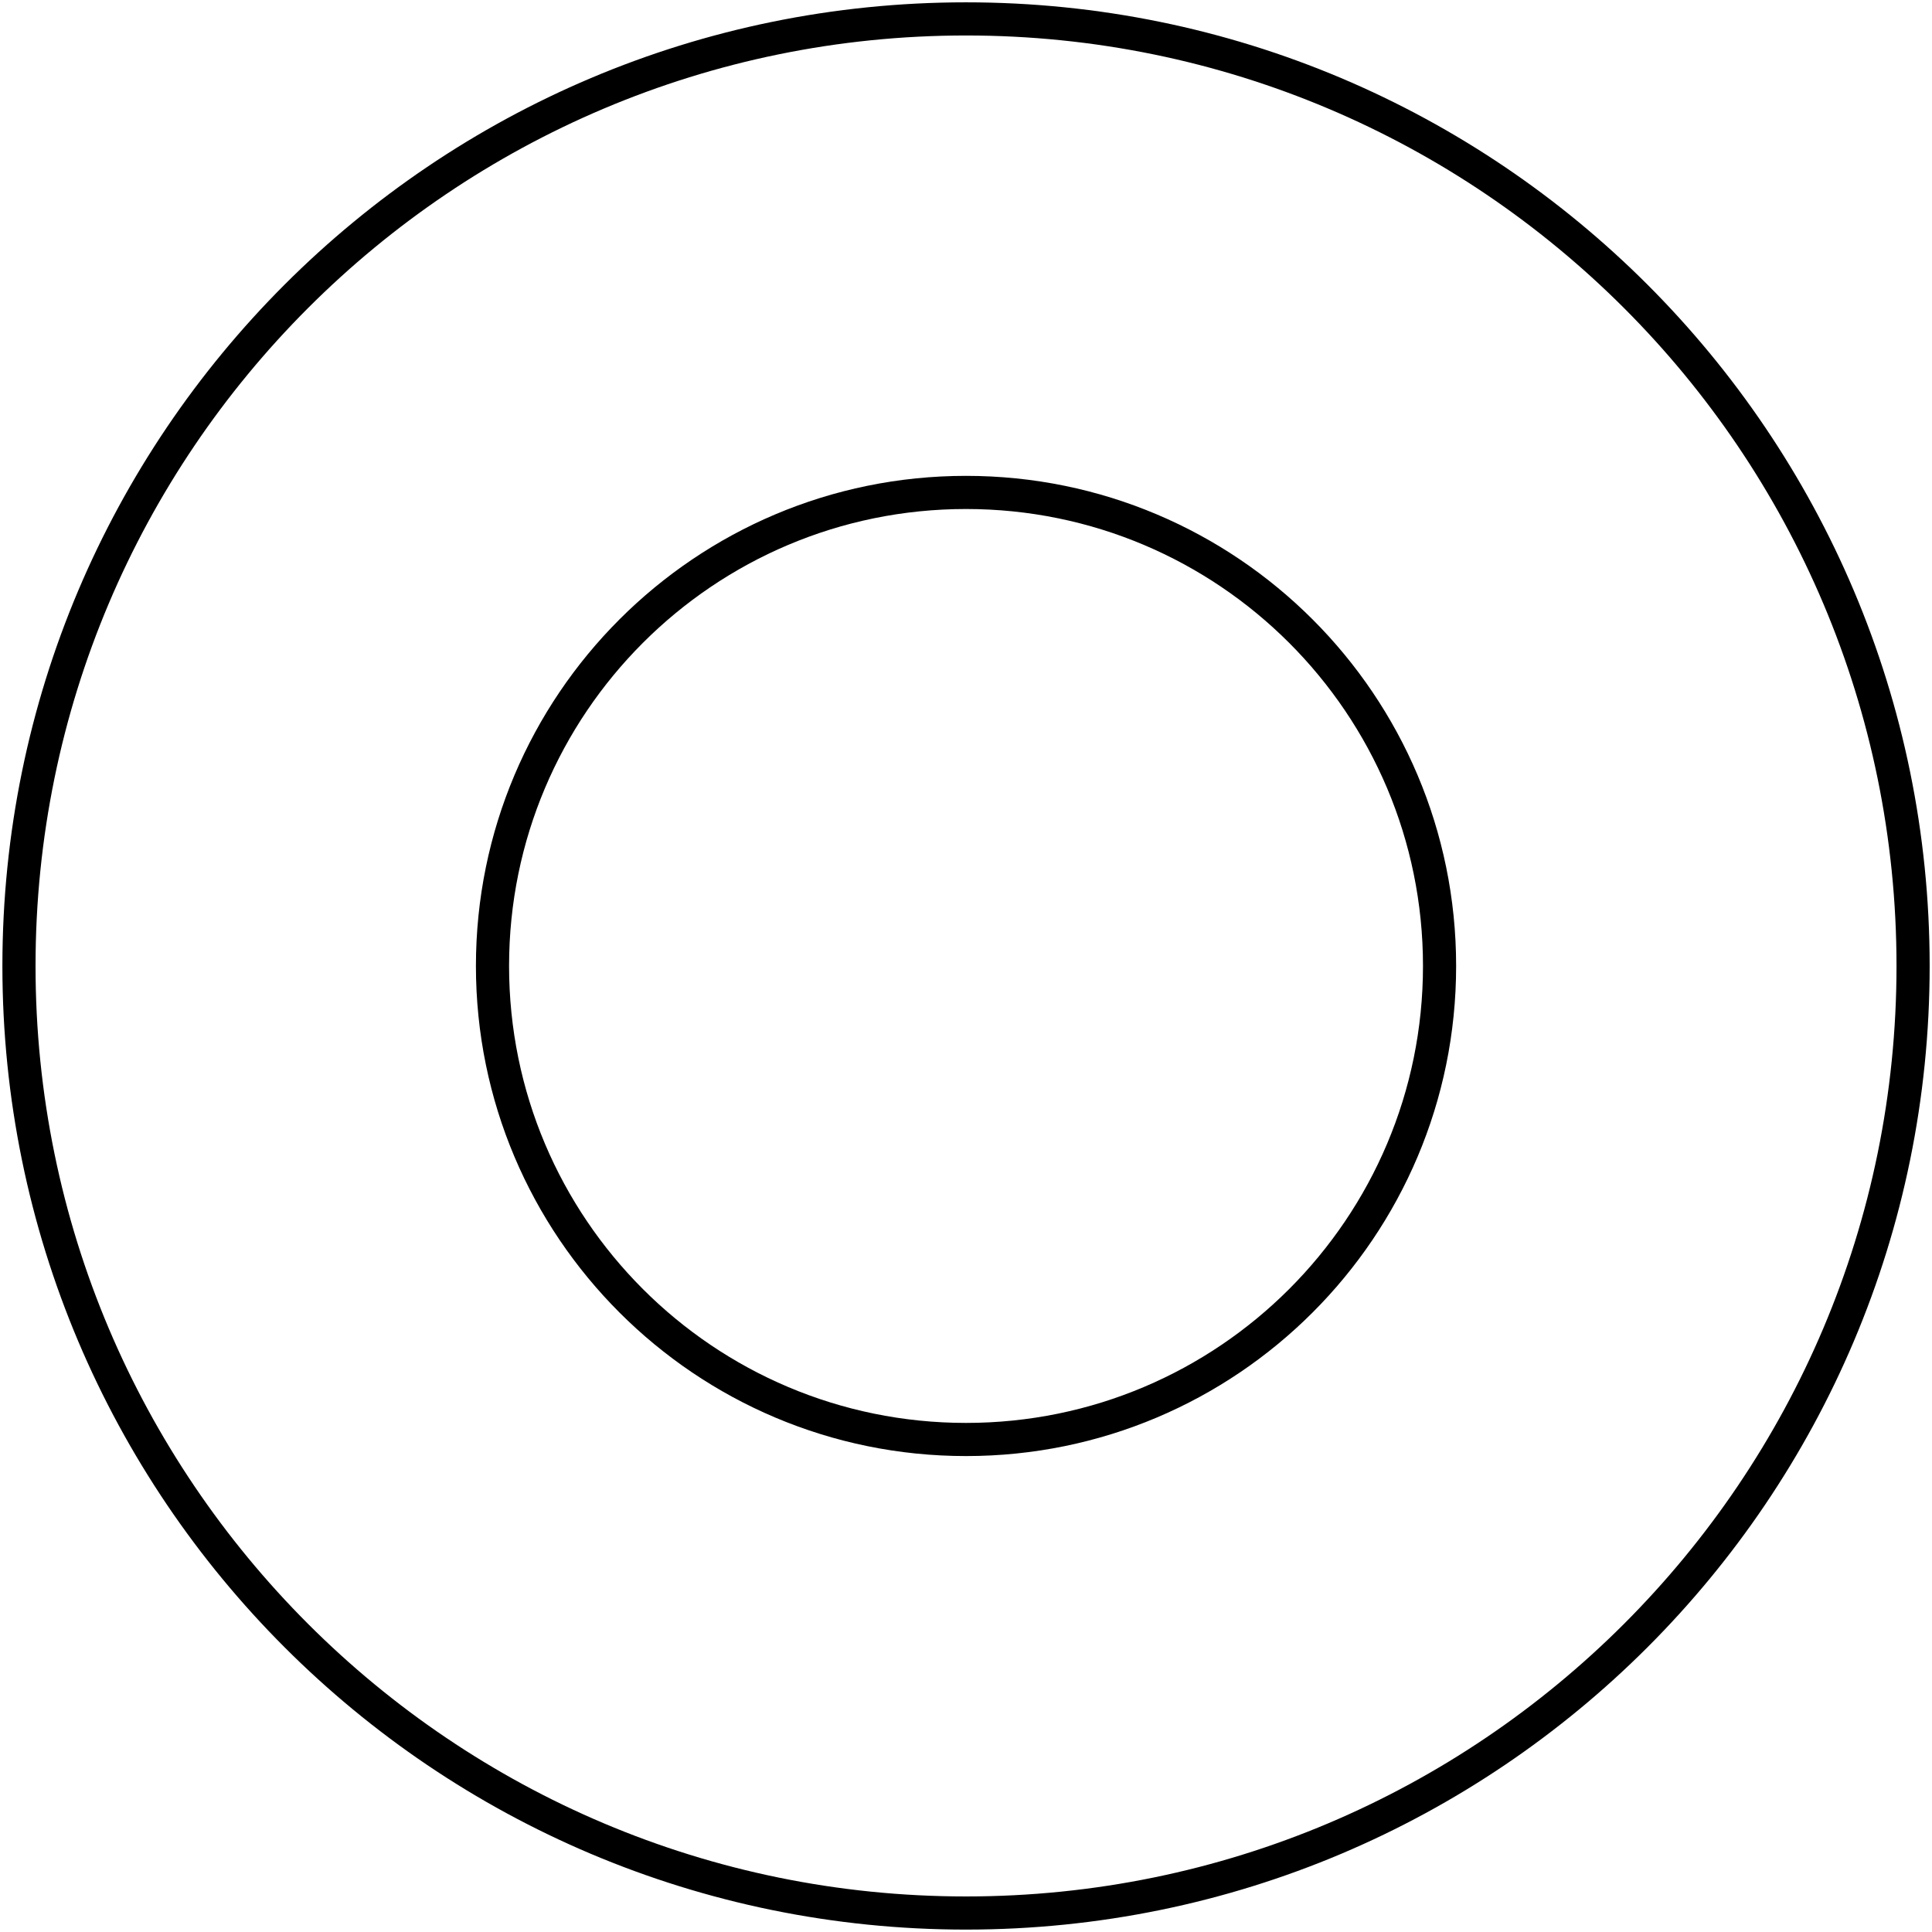
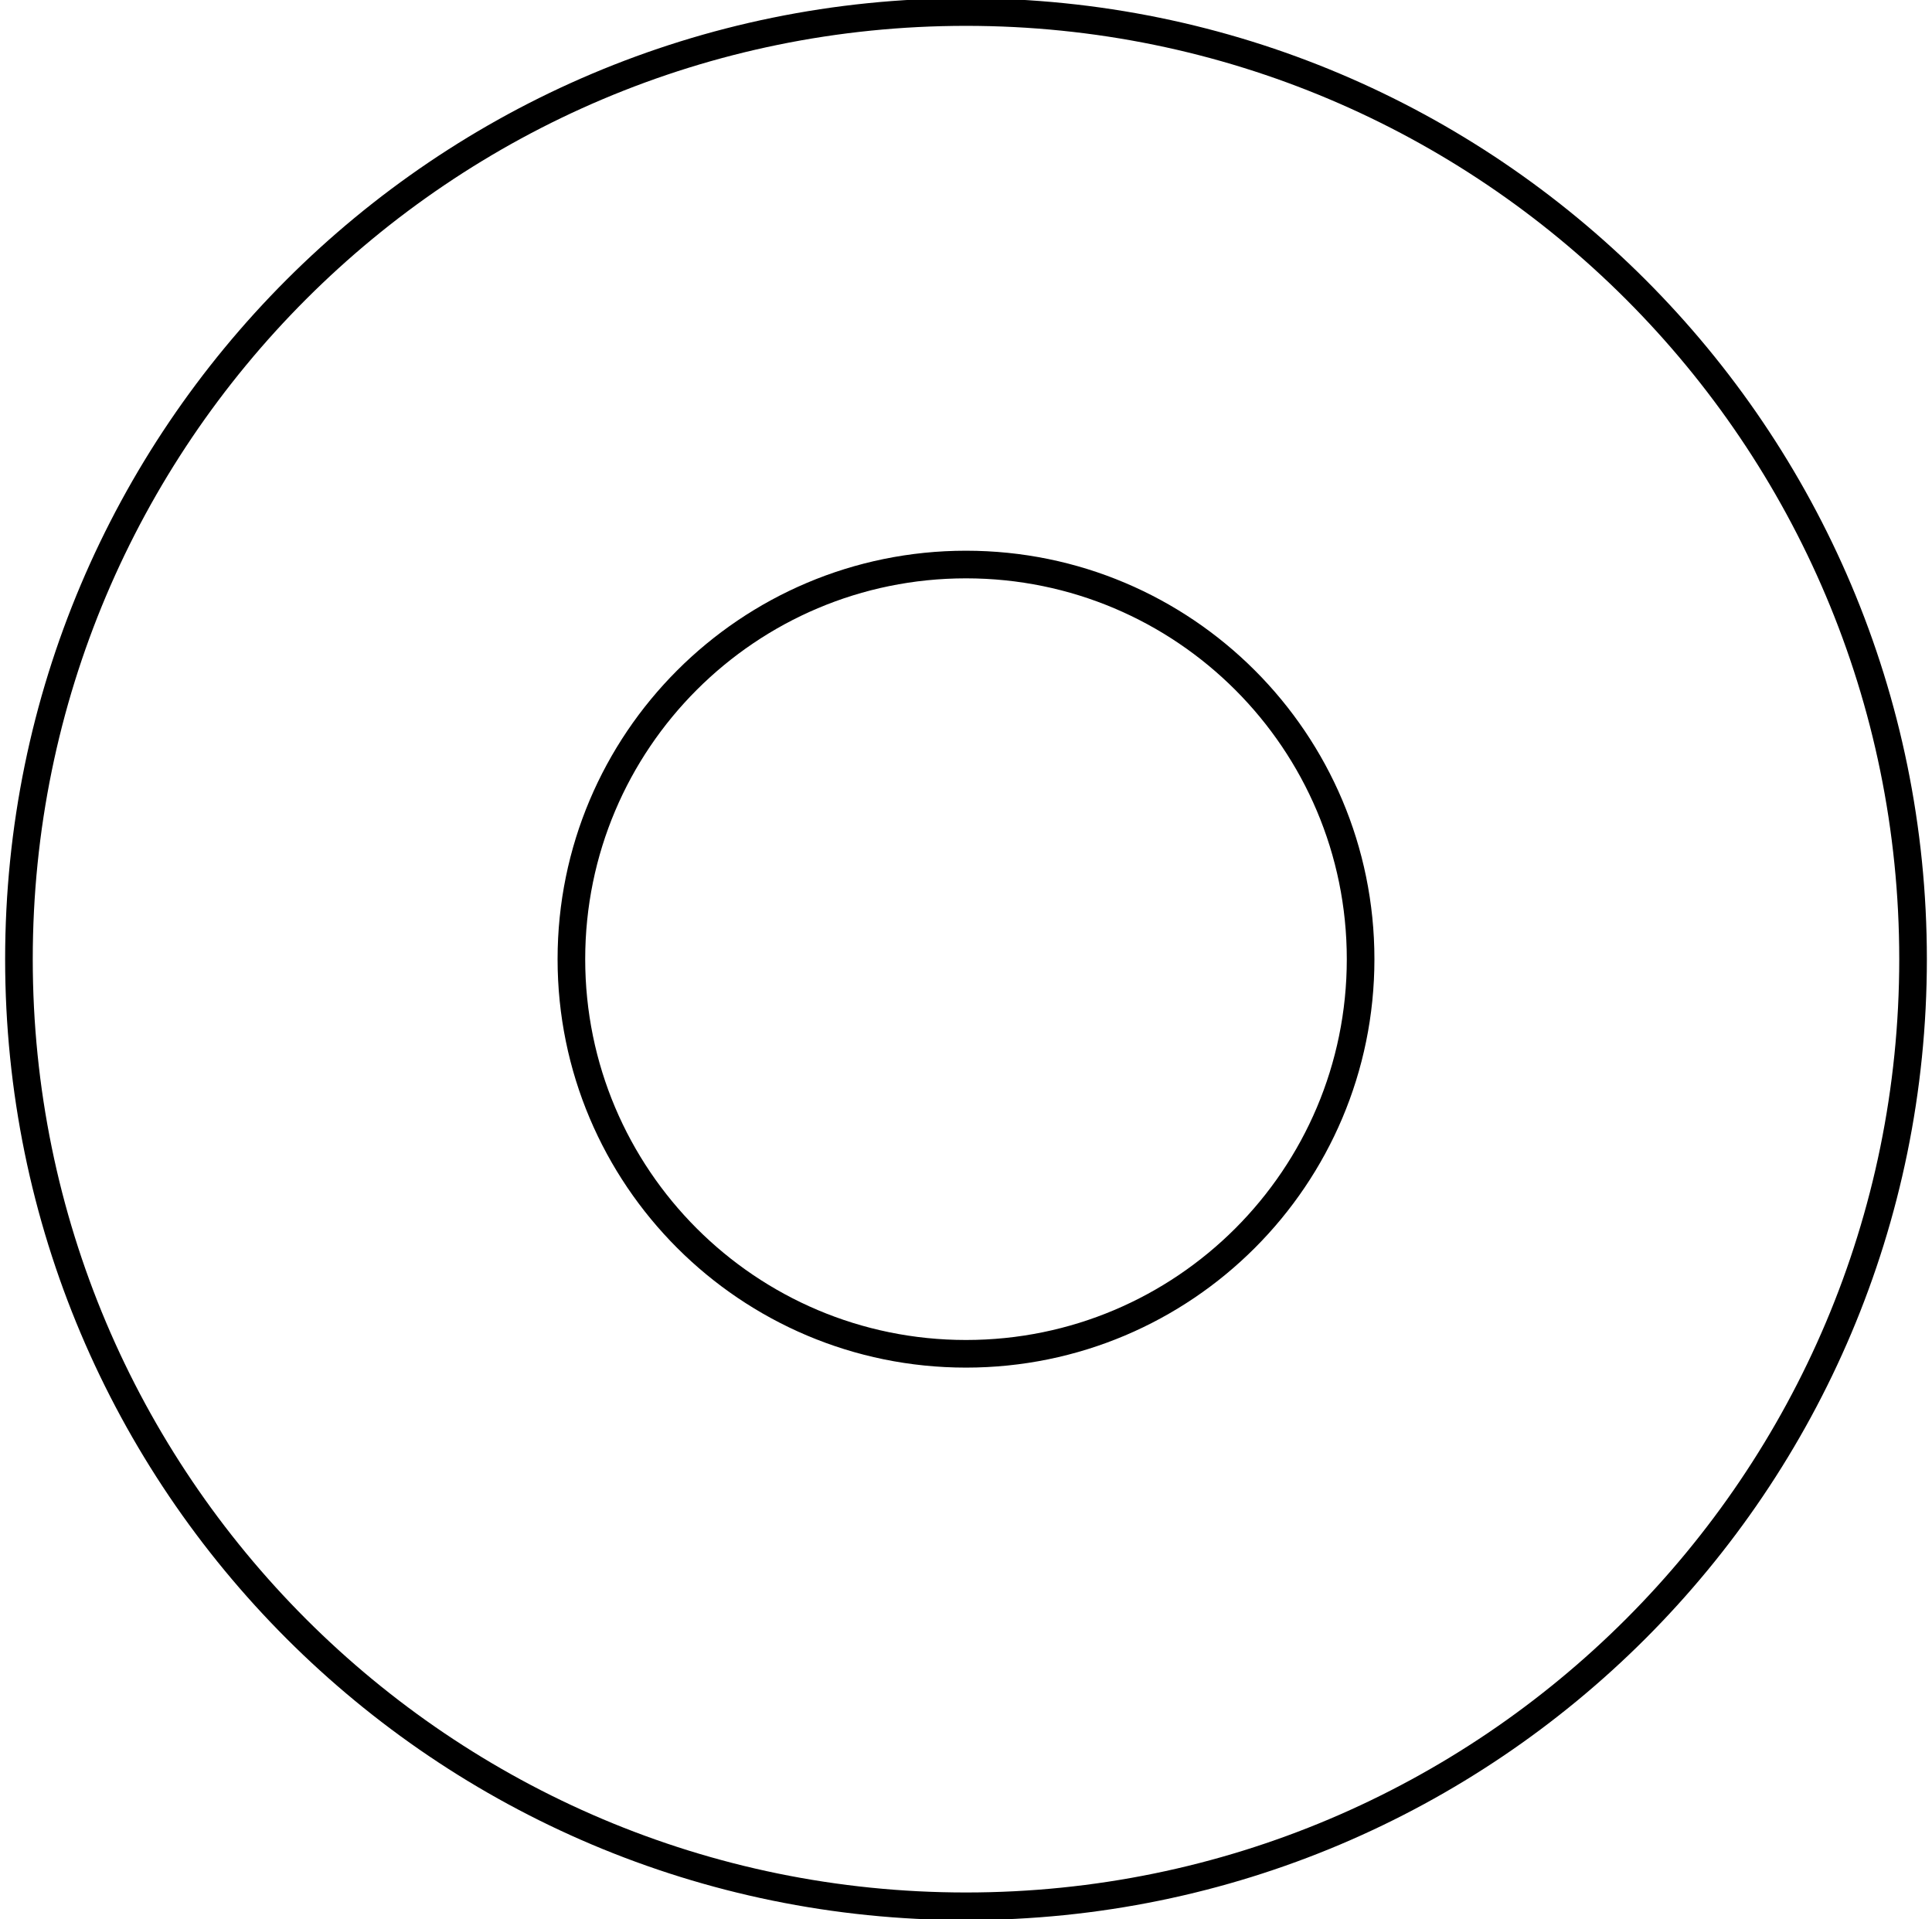
- <svg xmlns="http://www.w3.org/2000/svg" width="20.4mm" height="20.4mm" viewBox="0 0 20.4 20.4" version="1.1">
-   <g id="Sketch004" transform="translate(-13.83272,114.0116) scale(1,-1)">
-     <circle cx="24.033" cy="103.812" r="10.0" stroke="#000000" stroke-width="0.35 px" style="stroke-width:0.35;stroke-miterlimit:4;stroke-dasharray:none;stroke-linecap:square;fill:none" />
-     <circle cx="24.033" cy="103.812" r="5.0" stroke="#000000" stroke-width="0.35 px" style="stroke-width:0.35;stroke-miterlimit:4;stroke-dasharray:none;stroke-linecap:square;fill:none" />
+ <svg xmlns="http://www.w3.org/2000/svg" width="24.48mm" height="24.305mm" viewBox="0 0 24.48 24.305" version="1.1">
+   <g id="Sketch004" transform="translate(-12.76,115.9625) scale(1,-1)">
+     <circle cx="25.0" cy="103.81" r="12.0" stroke="#000000" stroke-width="0.35 px" style="stroke-width:0.35;stroke-miterlimit:4;stroke-dasharray:none;stroke-linecap:square;fill:none" />
+     <circle cx="25.0" cy="103.81" r="5.0" stroke="#000000" stroke-width="0.35 px" style="stroke-width:0.35;stroke-miterlimit:4;stroke-dasharray:none;stroke-linecap:square;fill:none" />
  </g>
</svg>
